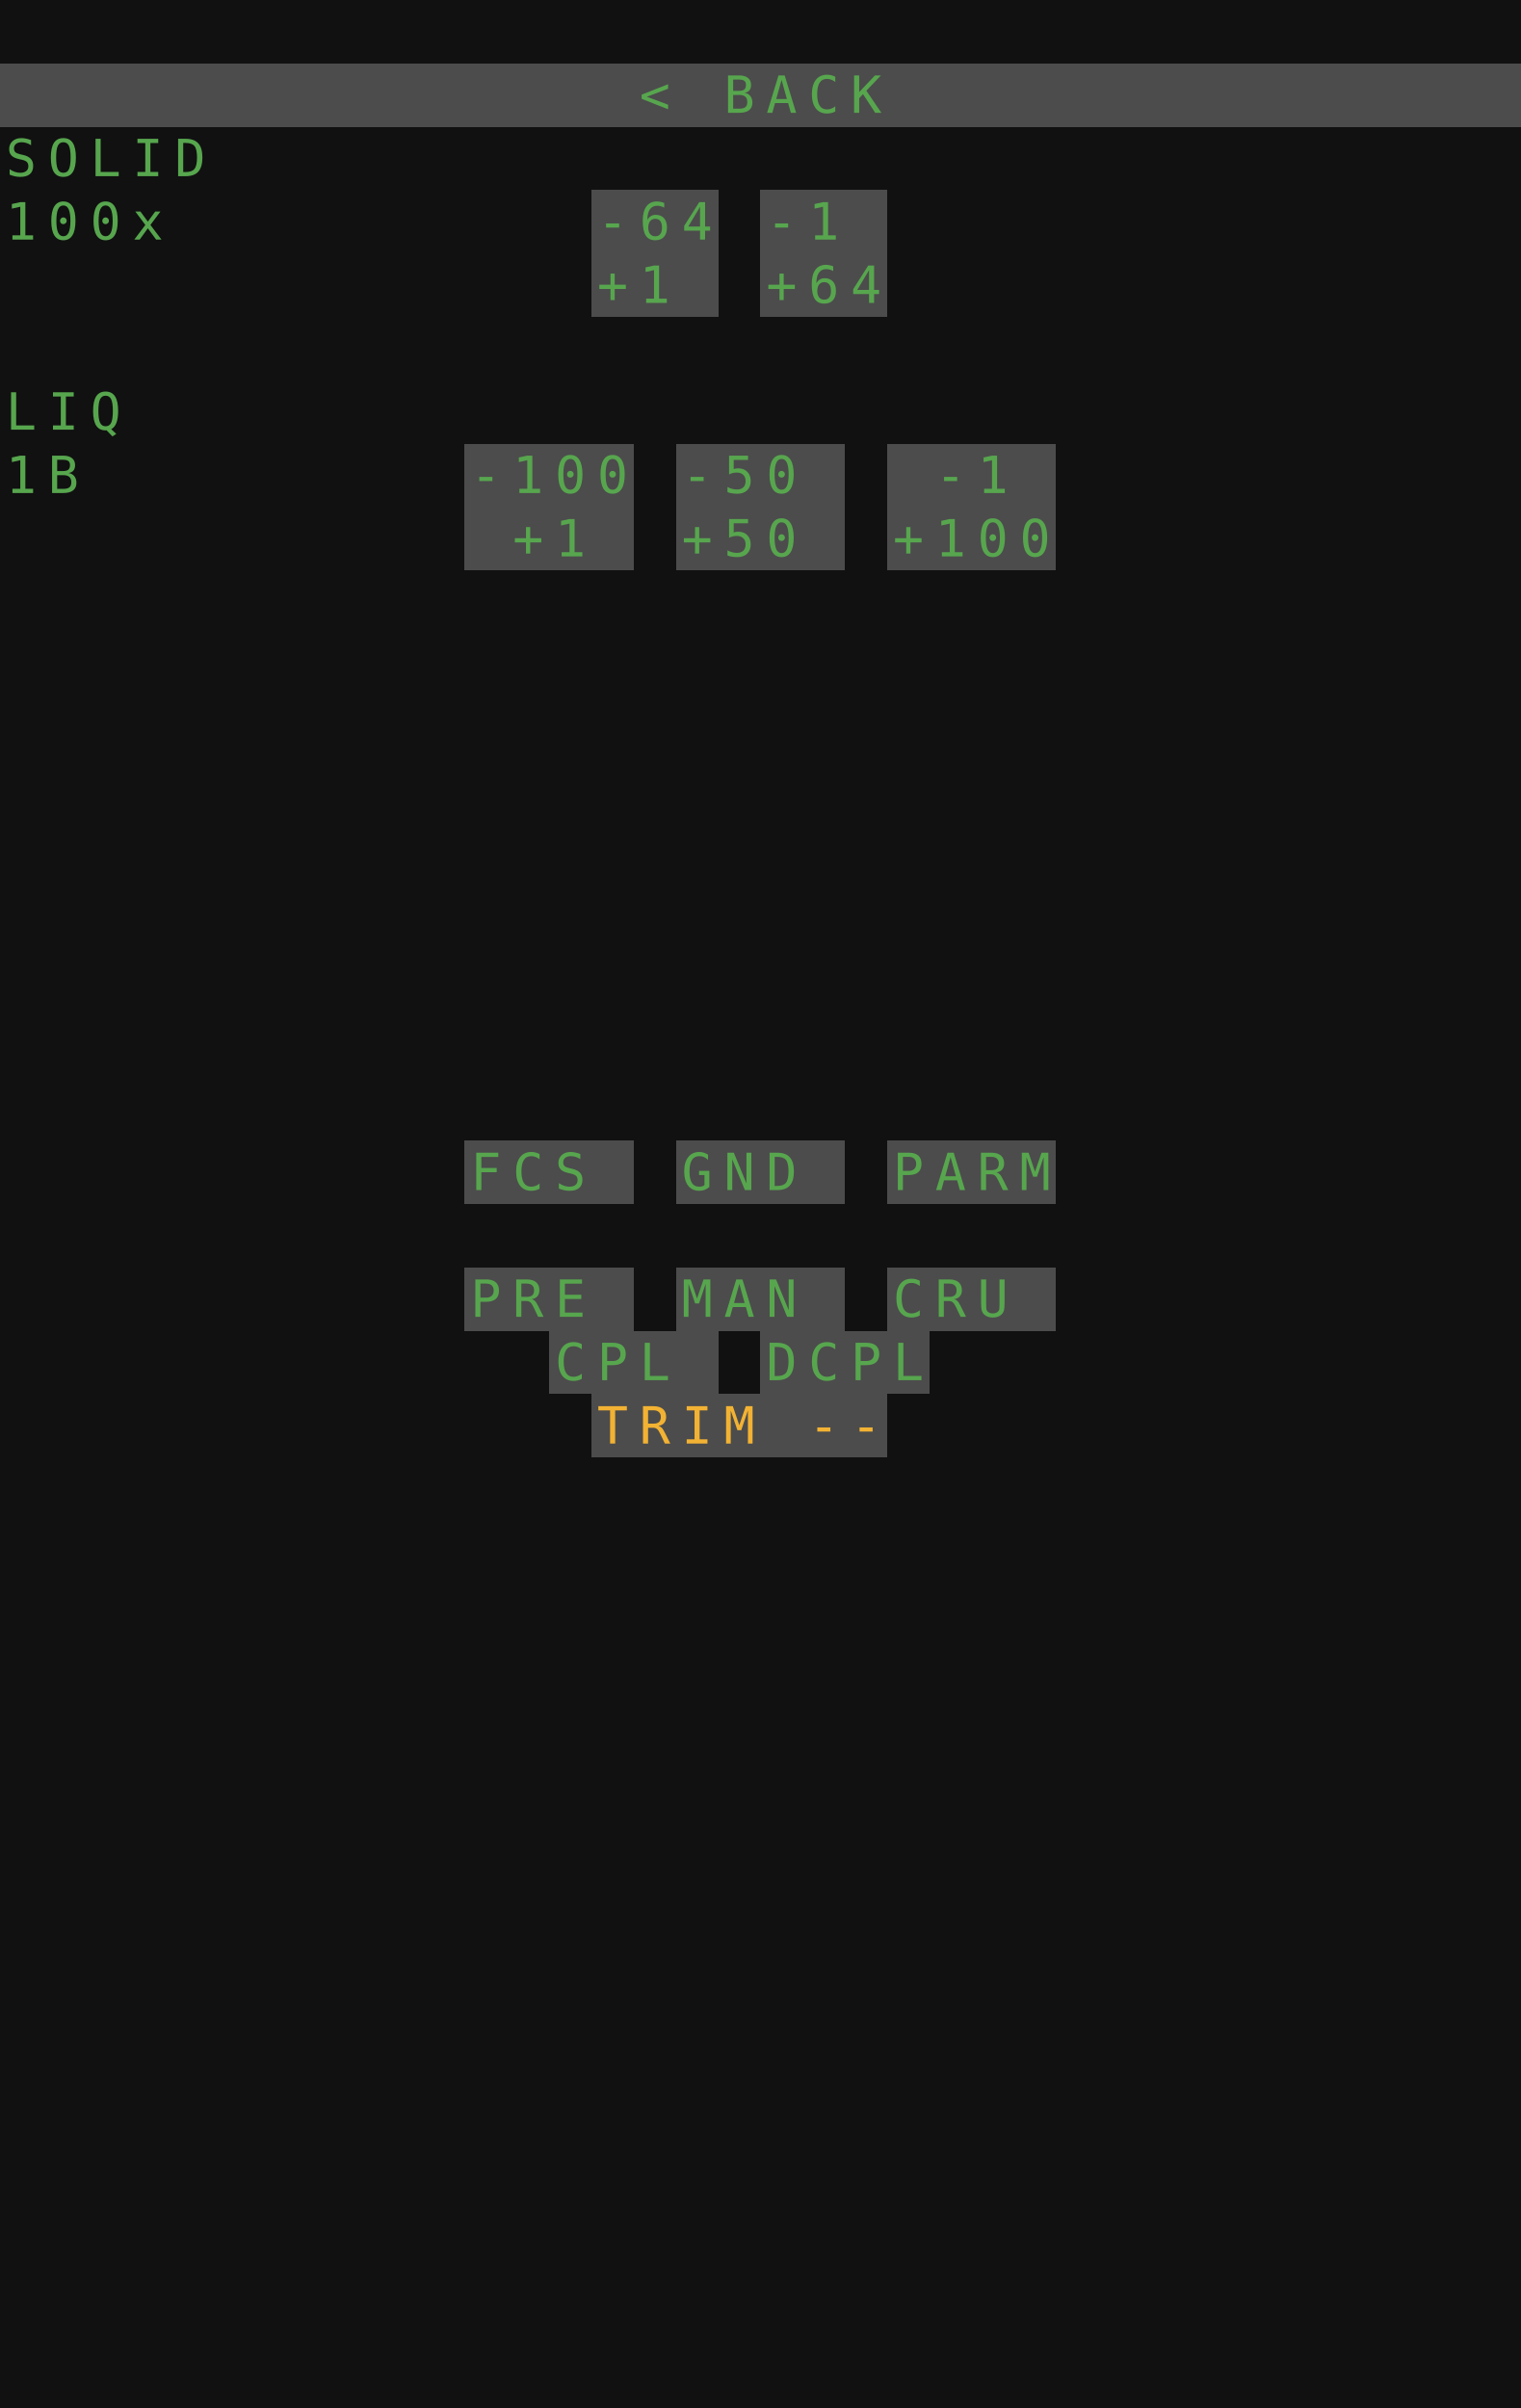
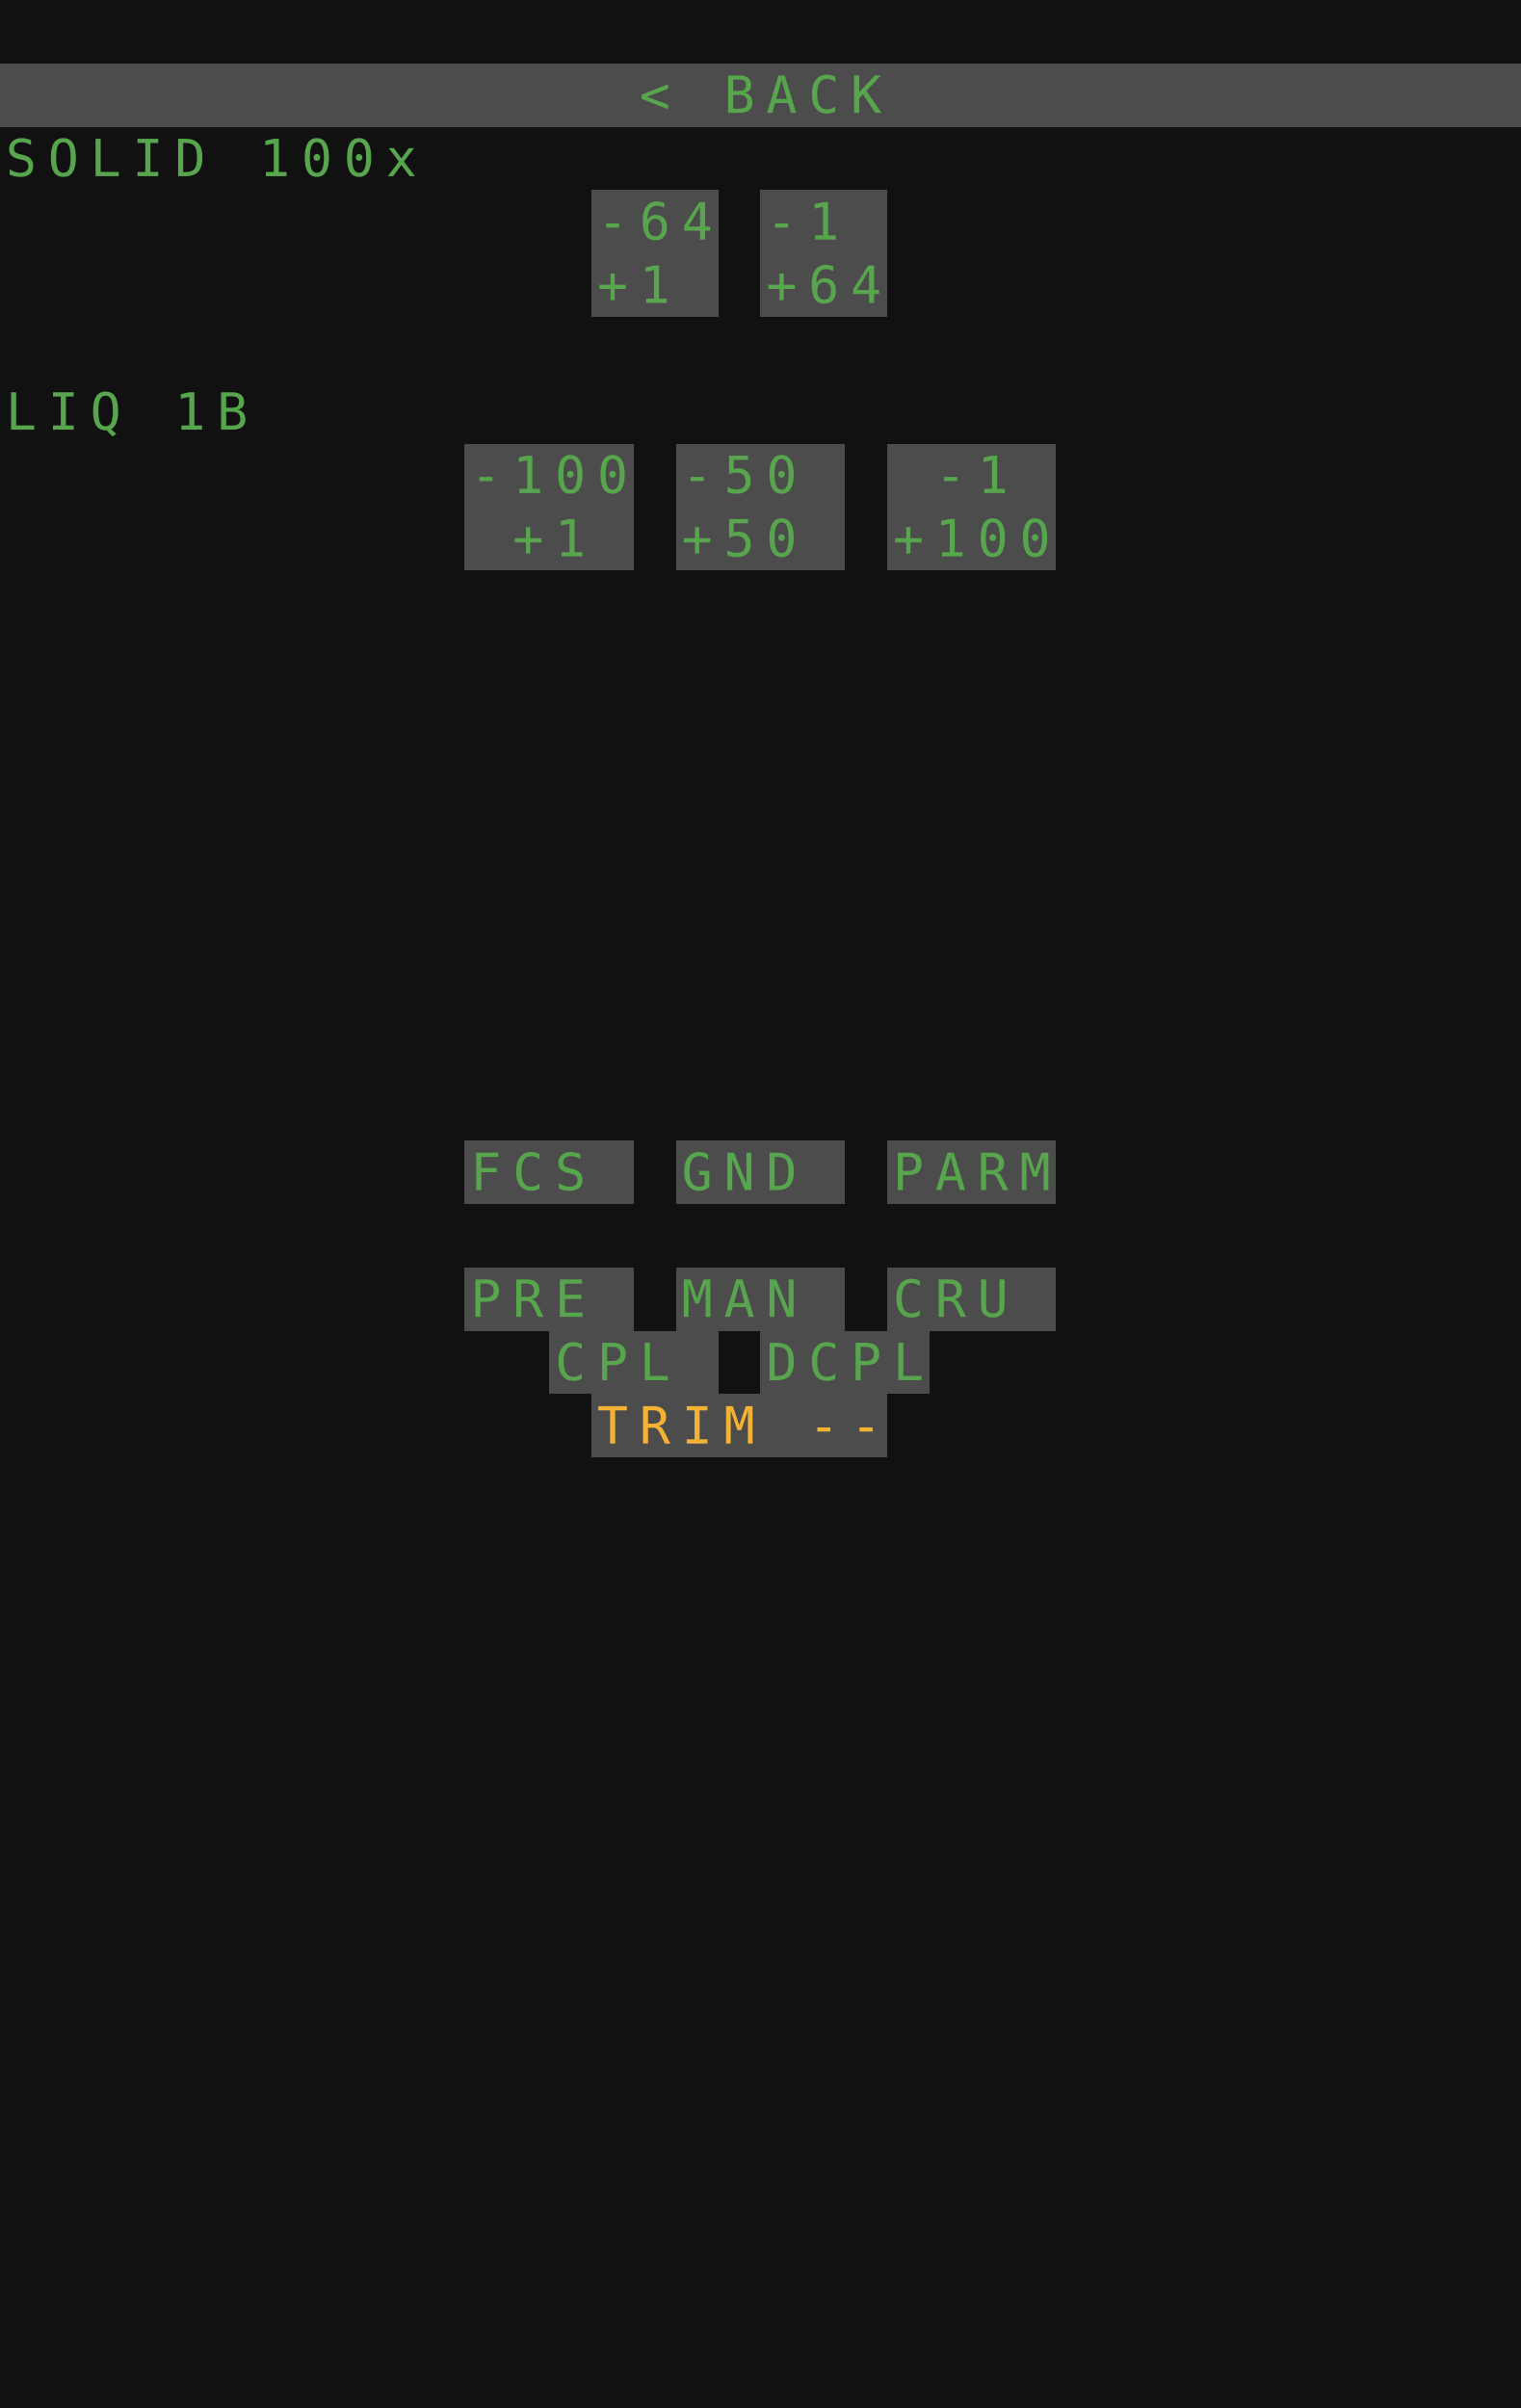
<svg xmlns="http://www.w3.org/2000/svg" width="504" height="798" viewBox="0 0 504 798" font-family="'DejaVu Sans Mono','Consolas',monospace" shape-rendering="crispEdges">
  <rect x="0" y="0" width="504" height="798" fill="#111111" />
  <rect x="0" y="0" width="504" height="21" fill="#111111" />
  <rect x="0" y="21" width="504" height="21" fill="#4c4c4c" />
  <rect x="0" y="42" width="504" height="21" fill="#111111" />
  <rect x="0" y="63" width="196" height="21" fill="#111111" />
  <rect x="196" y="63" width="42" height="21" fill="#4c4c4c" />
  <rect x="238" y="63" width="14" height="21" fill="#111111" />
  <rect x="252" y="63" width="42" height="21" fill="#4c4c4c" />
  <rect x="294" y="63" width="210" height="21" fill="#111111" />
  <rect x="0" y="84" width="196" height="21" fill="#111111" />
  <rect x="196" y="84" width="42" height="21" fill="#4c4c4c" />
  <rect x="238" y="84" width="14" height="21" fill="#111111" />
  <rect x="252" y="84" width="42" height="21" fill="#4c4c4c" />
  <rect x="294" y="84" width="210" height="21" fill="#111111" />
  <rect x="0" y="105" width="504" height="21" fill="#111111" />
  <rect x="0" y="126" width="504" height="21" fill="#111111" />
  <rect x="0" y="147" width="154" height="21" fill="#111111" />
  <rect x="154" y="147" width="56" height="21" fill="#4c4c4c" />
  <rect x="210" y="147" width="14" height="21" fill="#111111" />
  <rect x="224" y="147" width="56" height="21" fill="#4c4c4c" />
  <rect x="280" y="147" width="14" height="21" fill="#111111" />
  <rect x="294" y="147" width="56" height="21" fill="#4c4c4c" />
  <rect x="350" y="147" width="154" height="21" fill="#111111" />
  <rect x="0" y="168" width="154" height="21" fill="#111111" />
  <rect x="154" y="168" width="56" height="21" fill="#4c4c4c" />
  <rect x="210" y="168" width="14" height="21" fill="#111111" />
  <rect x="224" y="168" width="56" height="21" fill="#4c4c4c" />
  <rect x="280" y="168" width="14" height="21" fill="#111111" />
  <rect x="294" y="168" width="56" height="21" fill="#4c4c4c" />
  <rect x="350" y="168" width="154" height="21" fill="#111111" />
  <rect x="0" y="189" width="504" height="21" fill="#111111" />
  <rect x="0" y="210" width="504" height="21" fill="#111111" />
  <rect x="0" y="231" width="504" height="21" fill="#111111" />
  <rect x="0" y="252" width="504" height="21" fill="#111111" />
  <rect x="0" y="273" width="504" height="21" fill="#111111" />
  <rect x="0" y="294" width="504" height="21" fill="#111111" />
  <rect x="0" y="315" width="504" height="21" fill="#111111" />
  <rect x="0" y="336" width="504" height="21" fill="#111111" />
  <rect x="0" y="357" width="504" height="21" fill="#111111" />
  <rect x="0" y="378" width="154" height="21" fill="#111111" />
  <rect x="154" y="378" width="56" height="21" fill="#4c4c4c" />
  <rect x="210" y="378" width="14" height="21" fill="#111111" />
  <rect x="224" y="378" width="56" height="21" fill="#4c4c4c" />
  <rect x="280" y="378" width="14" height="21" fill="#111111" />
  <rect x="294" y="378" width="56" height="21" fill="#4c4c4c" />
  <rect x="350" y="378" width="154" height="21" fill="#111111" />
  <rect x="0" y="399" width="504" height="21" fill="#111111" />
  <rect x="0" y="420" width="154" height="21" fill="#111111" />
  <rect x="154" y="420" width="56" height="21" fill="#4c4c4c" />
  <rect x="210" y="420" width="14" height="21" fill="#111111" />
  <rect x="224" y="420" width="56" height="21" fill="#4c4c4c" />
  <rect x="280" y="420" width="14" height="21" fill="#111111" />
  <rect x="294" y="420" width="56" height="21" fill="#4c4c4c" />
  <rect x="350" y="420" width="154" height="21" fill="#111111" />
  <rect x="0" y="441" width="182" height="21" fill="#111111" />
  <rect x="182" y="441" width="56" height="21" fill="#4c4c4c" />
  <rect x="238" y="441" width="14" height="21" fill="#111111" />
  <rect x="252" y="441" width="56" height="21" fill="#4c4c4c" />
  <rect x="308" y="441" width="196" height="21" fill="#111111" />
  <rect x="0" y="462" width="196" height="21" fill="#111111" />
  <rect x="196" y="462" width="98" height="21" fill="#4c4c4c" />
  <rect x="294" y="462" width="210" height="21" fill="#111111" />
  <rect x="0" y="483" width="504" height="21" fill="#111111" />
  <rect x="0" y="504" width="504" height="21" fill="#111111" />
  <rect x="0" y="525" width="504" height="21" fill="#111111" />
  <rect x="0" y="546" width="504" height="21" fill="#111111" />
  <rect x="0" y="567" width="504" height="21" fill="#111111" />
  <rect x="0" y="588" width="504" height="21" fill="#111111" />
  <rect x="0" y="609" width="504" height="21" fill="#111111" />
  <rect x="0" y="630" width="504" height="21" fill="#111111" />
  <rect x="0" y="651" width="504" height="21" fill="#111111" />
  <rect x="0" y="672" width="504" height="21" fill="#111111" />
  <rect x="0" y="693" width="504" height="21" fill="#111111" />
  <rect x="0" y="714" width="504" height="21" fill="#111111" />
  <rect x="0" y="735" width="504" height="21" fill="#111111" />
  <rect x="0" y="756" width="504" height="21" fill="#111111" />
  <rect x="0" y="777" width="504" height="21" fill="#111111" />
  <text x="217" y="31.5" fill="#57a64e" font-size="17" text-anchor="middle" dominant-baseline="central">&lt;</text>
  <text x="245" y="31.5" fill="#57a64e" font-size="17" text-anchor="middle" dominant-baseline="central">B</text>
  <text x="259" y="31.5" fill="#57a64e" font-size="17" text-anchor="middle" dominant-baseline="central">A</text>
  <text x="273" y="31.5" fill="#57a64e" font-size="17" text-anchor="middle" dominant-baseline="central">C</text>
  <text x="287" y="31.5" fill="#57a64e" font-size="17" text-anchor="middle" dominant-baseline="central">K</text>
  <text x="7" y="52.5" fill="#57a64e" font-size="17" text-anchor="middle" dominant-baseline="central">S</text>
  <text x="21" y="52.5" fill="#57a64e" font-size="17" text-anchor="middle" dominant-baseline="central">O</text>
  <text x="35" y="52.5" fill="#57a64e" font-size="17" text-anchor="middle" dominant-baseline="central">L</text>
  <text x="49" y="52.5" fill="#57a64e" font-size="17" text-anchor="middle" dominant-baseline="central">I</text>
  <text x="63" y="52.5" fill="#57a64e" font-size="17" text-anchor="middle" dominant-baseline="central">D</text>
-   <text x="7" y="73.5" fill="#57a64e" font-size="17" text-anchor="middle" dominant-baseline="central">1</text>
-   <text x="21" y="73.5" fill="#57a64e" font-size="17" text-anchor="middle" dominant-baseline="central">0</text>
-   <text x="35" y="73.5" fill="#57a64e" font-size="17" text-anchor="middle" dominant-baseline="central">0</text>
-   <text x="49" y="73.5" fill="#57a64e" font-size="17" text-anchor="middle" dominant-baseline="central">x</text>
+   <text x="91" y="52.5" fill="#57a64e" font-size="17" text-anchor="middle" dominant-baseline="central">1</text>
+   <text x="105" y="52.5" fill="#57a64e" font-size="17" text-anchor="middle" dominant-baseline="central">0</text>
+   <text x="119" y="52.5" fill="#57a64e" font-size="17" text-anchor="middle" dominant-baseline="central">0</text>
+   <text x="133" y="52.5" fill="#57a64e" font-size="17" text-anchor="middle" dominant-baseline="central">x</text>
  <text x="203" y="73.5" fill="#57a64e" font-size="17" text-anchor="middle" dominant-baseline="central">-</text>
  <text x="217" y="73.5" fill="#57a64e" font-size="17" text-anchor="middle" dominant-baseline="central">6</text>
  <text x="231" y="73.5" fill="#57a64e" font-size="17" text-anchor="middle" dominant-baseline="central">4</text>
  <text x="259" y="73.5" fill="#57a64e" font-size="17" text-anchor="middle" dominant-baseline="central">-</text>
  <text x="273" y="73.5" fill="#57a64e" font-size="17" text-anchor="middle" dominant-baseline="central">1</text>
  <text x="203" y="94.5" fill="#57a64e" font-size="17" text-anchor="middle" dominant-baseline="central">+</text>
  <text x="217" y="94.5" fill="#57a64e" font-size="17" text-anchor="middle" dominant-baseline="central">1</text>
  <text x="259" y="94.5" fill="#57a64e" font-size="17" text-anchor="middle" dominant-baseline="central">+</text>
  <text x="273" y="94.5" fill="#57a64e" font-size="17" text-anchor="middle" dominant-baseline="central">6</text>
  <text x="287" y="94.5" fill="#57a64e" font-size="17" text-anchor="middle" dominant-baseline="central">4</text>
  <text x="7" y="136.5" fill="#57a64e" font-size="17" text-anchor="middle" dominant-baseline="central">L</text>
  <text x="21" y="136.5" fill="#57a64e" font-size="17" text-anchor="middle" dominant-baseline="central">I</text>
  <text x="35" y="136.5" fill="#57a64e" font-size="17" text-anchor="middle" dominant-baseline="central">Q</text>
-   <text x="7" y="157.5" fill="#57a64e" font-size="17" text-anchor="middle" dominant-baseline="central">1</text>
-   <text x="21" y="157.5" fill="#57a64e" font-size="17" text-anchor="middle" dominant-baseline="central">B</text>
+   <text x="63" y="136.5" fill="#57a64e" font-size="17" text-anchor="middle" dominant-baseline="central">1</text>
+   <text x="77" y="136.5" fill="#57a64e" font-size="17" text-anchor="middle" dominant-baseline="central">B</text>
  <text x="161" y="157.5" fill="#57a64e" font-size="17" text-anchor="middle" dominant-baseline="central">-</text>
  <text x="175" y="157.5" fill="#57a64e" font-size="17" text-anchor="middle" dominant-baseline="central">1</text>
  <text x="189" y="157.5" fill="#57a64e" font-size="17" text-anchor="middle" dominant-baseline="central">0</text>
  <text x="203" y="157.5" fill="#57a64e" font-size="17" text-anchor="middle" dominant-baseline="central">0</text>
  <text x="231" y="157.5" fill="#57a64e" font-size="17" text-anchor="middle" dominant-baseline="central">-</text>
  <text x="245" y="157.5" fill="#57a64e" font-size="17" text-anchor="middle" dominant-baseline="central">5</text>
  <text x="259" y="157.5" fill="#57a64e" font-size="17" text-anchor="middle" dominant-baseline="central">0</text>
  <text x="315" y="157.5" fill="#57a64e" font-size="17" text-anchor="middle" dominant-baseline="central">-</text>
  <text x="329" y="157.5" fill="#57a64e" font-size="17" text-anchor="middle" dominant-baseline="central">1</text>
  <text x="175" y="178.5" fill="#57a64e" font-size="17" text-anchor="middle" dominant-baseline="central">+</text>
  <text x="189" y="178.5" fill="#57a64e" font-size="17" text-anchor="middle" dominant-baseline="central">1</text>
  <text x="231" y="178.5" fill="#57a64e" font-size="17" text-anchor="middle" dominant-baseline="central">+</text>
  <text x="245" y="178.5" fill="#57a64e" font-size="17" text-anchor="middle" dominant-baseline="central">5</text>
  <text x="259" y="178.5" fill="#57a64e" font-size="17" text-anchor="middle" dominant-baseline="central">0</text>
  <text x="301" y="178.5" fill="#57a64e" font-size="17" text-anchor="middle" dominant-baseline="central">+</text>
  <text x="315" y="178.5" fill="#57a64e" font-size="17" text-anchor="middle" dominant-baseline="central">1</text>
  <text x="329" y="178.5" fill="#57a64e" font-size="17" text-anchor="middle" dominant-baseline="central">0</text>
  <text x="343" y="178.5" fill="#57a64e" font-size="17" text-anchor="middle" dominant-baseline="central">0</text>
  <text x="161" y="388.5" fill="#57a64e" font-size="17" text-anchor="middle" dominant-baseline="central">F</text>
  <text x="175" y="388.5" fill="#57a64e" font-size="17" text-anchor="middle" dominant-baseline="central">C</text>
  <text x="189" y="388.5" fill="#57a64e" font-size="17" text-anchor="middle" dominant-baseline="central">S</text>
  <text x="231" y="388.5" fill="#57a64e" font-size="17" text-anchor="middle" dominant-baseline="central">G</text>
  <text x="245" y="388.5" fill="#57a64e" font-size="17" text-anchor="middle" dominant-baseline="central">N</text>
  <text x="259" y="388.5" fill="#57a64e" font-size="17" text-anchor="middle" dominant-baseline="central">D</text>
  <text x="301" y="388.5" fill="#57a64e" font-size="17" text-anchor="middle" dominant-baseline="central">P</text>
  <text x="315" y="388.5" fill="#57a64e" font-size="17" text-anchor="middle" dominant-baseline="central">A</text>
  <text x="329" y="388.5" fill="#57a64e" font-size="17" text-anchor="middle" dominant-baseline="central">R</text>
  <text x="343" y="388.5" fill="#57a64e" font-size="17" text-anchor="middle" dominant-baseline="central">M</text>
  <text x="161" y="430.5" fill="#57a64e" font-size="17" text-anchor="middle" dominant-baseline="central">P</text>
  <text x="175" y="430.5" fill="#57a64e" font-size="17" text-anchor="middle" dominant-baseline="central">R</text>
  <text x="189" y="430.5" fill="#57a64e" font-size="17" text-anchor="middle" dominant-baseline="central">E</text>
  <text x="231" y="430.5" fill="#57a64e" font-size="17" text-anchor="middle" dominant-baseline="central">M</text>
  <text x="245" y="430.5" fill="#57a64e" font-size="17" text-anchor="middle" dominant-baseline="central">A</text>
  <text x="259" y="430.5" fill="#57a64e" font-size="17" text-anchor="middle" dominant-baseline="central">N</text>
  <text x="301" y="430.5" fill="#57a64e" font-size="17" text-anchor="middle" dominant-baseline="central">C</text>
  <text x="315" y="430.5" fill="#57a64e" font-size="17" text-anchor="middle" dominant-baseline="central">R</text>
  <text x="329" y="430.5" fill="#57a64e" font-size="17" text-anchor="middle" dominant-baseline="central">U</text>
  <text x="189" y="451.5" fill="#57a64e" font-size="17" text-anchor="middle" dominant-baseline="central">C</text>
  <text x="203" y="451.5" fill="#57a64e" font-size="17" text-anchor="middle" dominant-baseline="central">P</text>
  <text x="217" y="451.5" fill="#57a64e" font-size="17" text-anchor="middle" dominant-baseline="central">L</text>
  <text x="259" y="451.5" fill="#57a64e" font-size="17" text-anchor="middle" dominant-baseline="central">D</text>
  <text x="273" y="451.5" fill="#57a64e" font-size="17" text-anchor="middle" dominant-baseline="central">C</text>
  <text x="287" y="451.5" fill="#57a64e" font-size="17" text-anchor="middle" dominant-baseline="central">P</text>
  <text x="301" y="451.5" fill="#57a64e" font-size="17" text-anchor="middle" dominant-baseline="central">L</text>
  <text x="203" y="472.5" fill="#f2b233" font-size="17" text-anchor="middle" dominant-baseline="central">T</text>
  <text x="217" y="472.5" fill="#f2b233" font-size="17" text-anchor="middle" dominant-baseline="central">R</text>
  <text x="231" y="472.5" fill="#f2b233" font-size="17" text-anchor="middle" dominant-baseline="central">I</text>
  <text x="245" y="472.5" fill="#f2b233" font-size="17" text-anchor="middle" dominant-baseline="central">M</text>
  <text x="273" y="472.5" fill="#f2b233" font-size="17" text-anchor="middle" dominant-baseline="central">-</text>
  <text x="287" y="472.5" fill="#f2b233" font-size="17" text-anchor="middle" dominant-baseline="central">-</text>
</svg>
